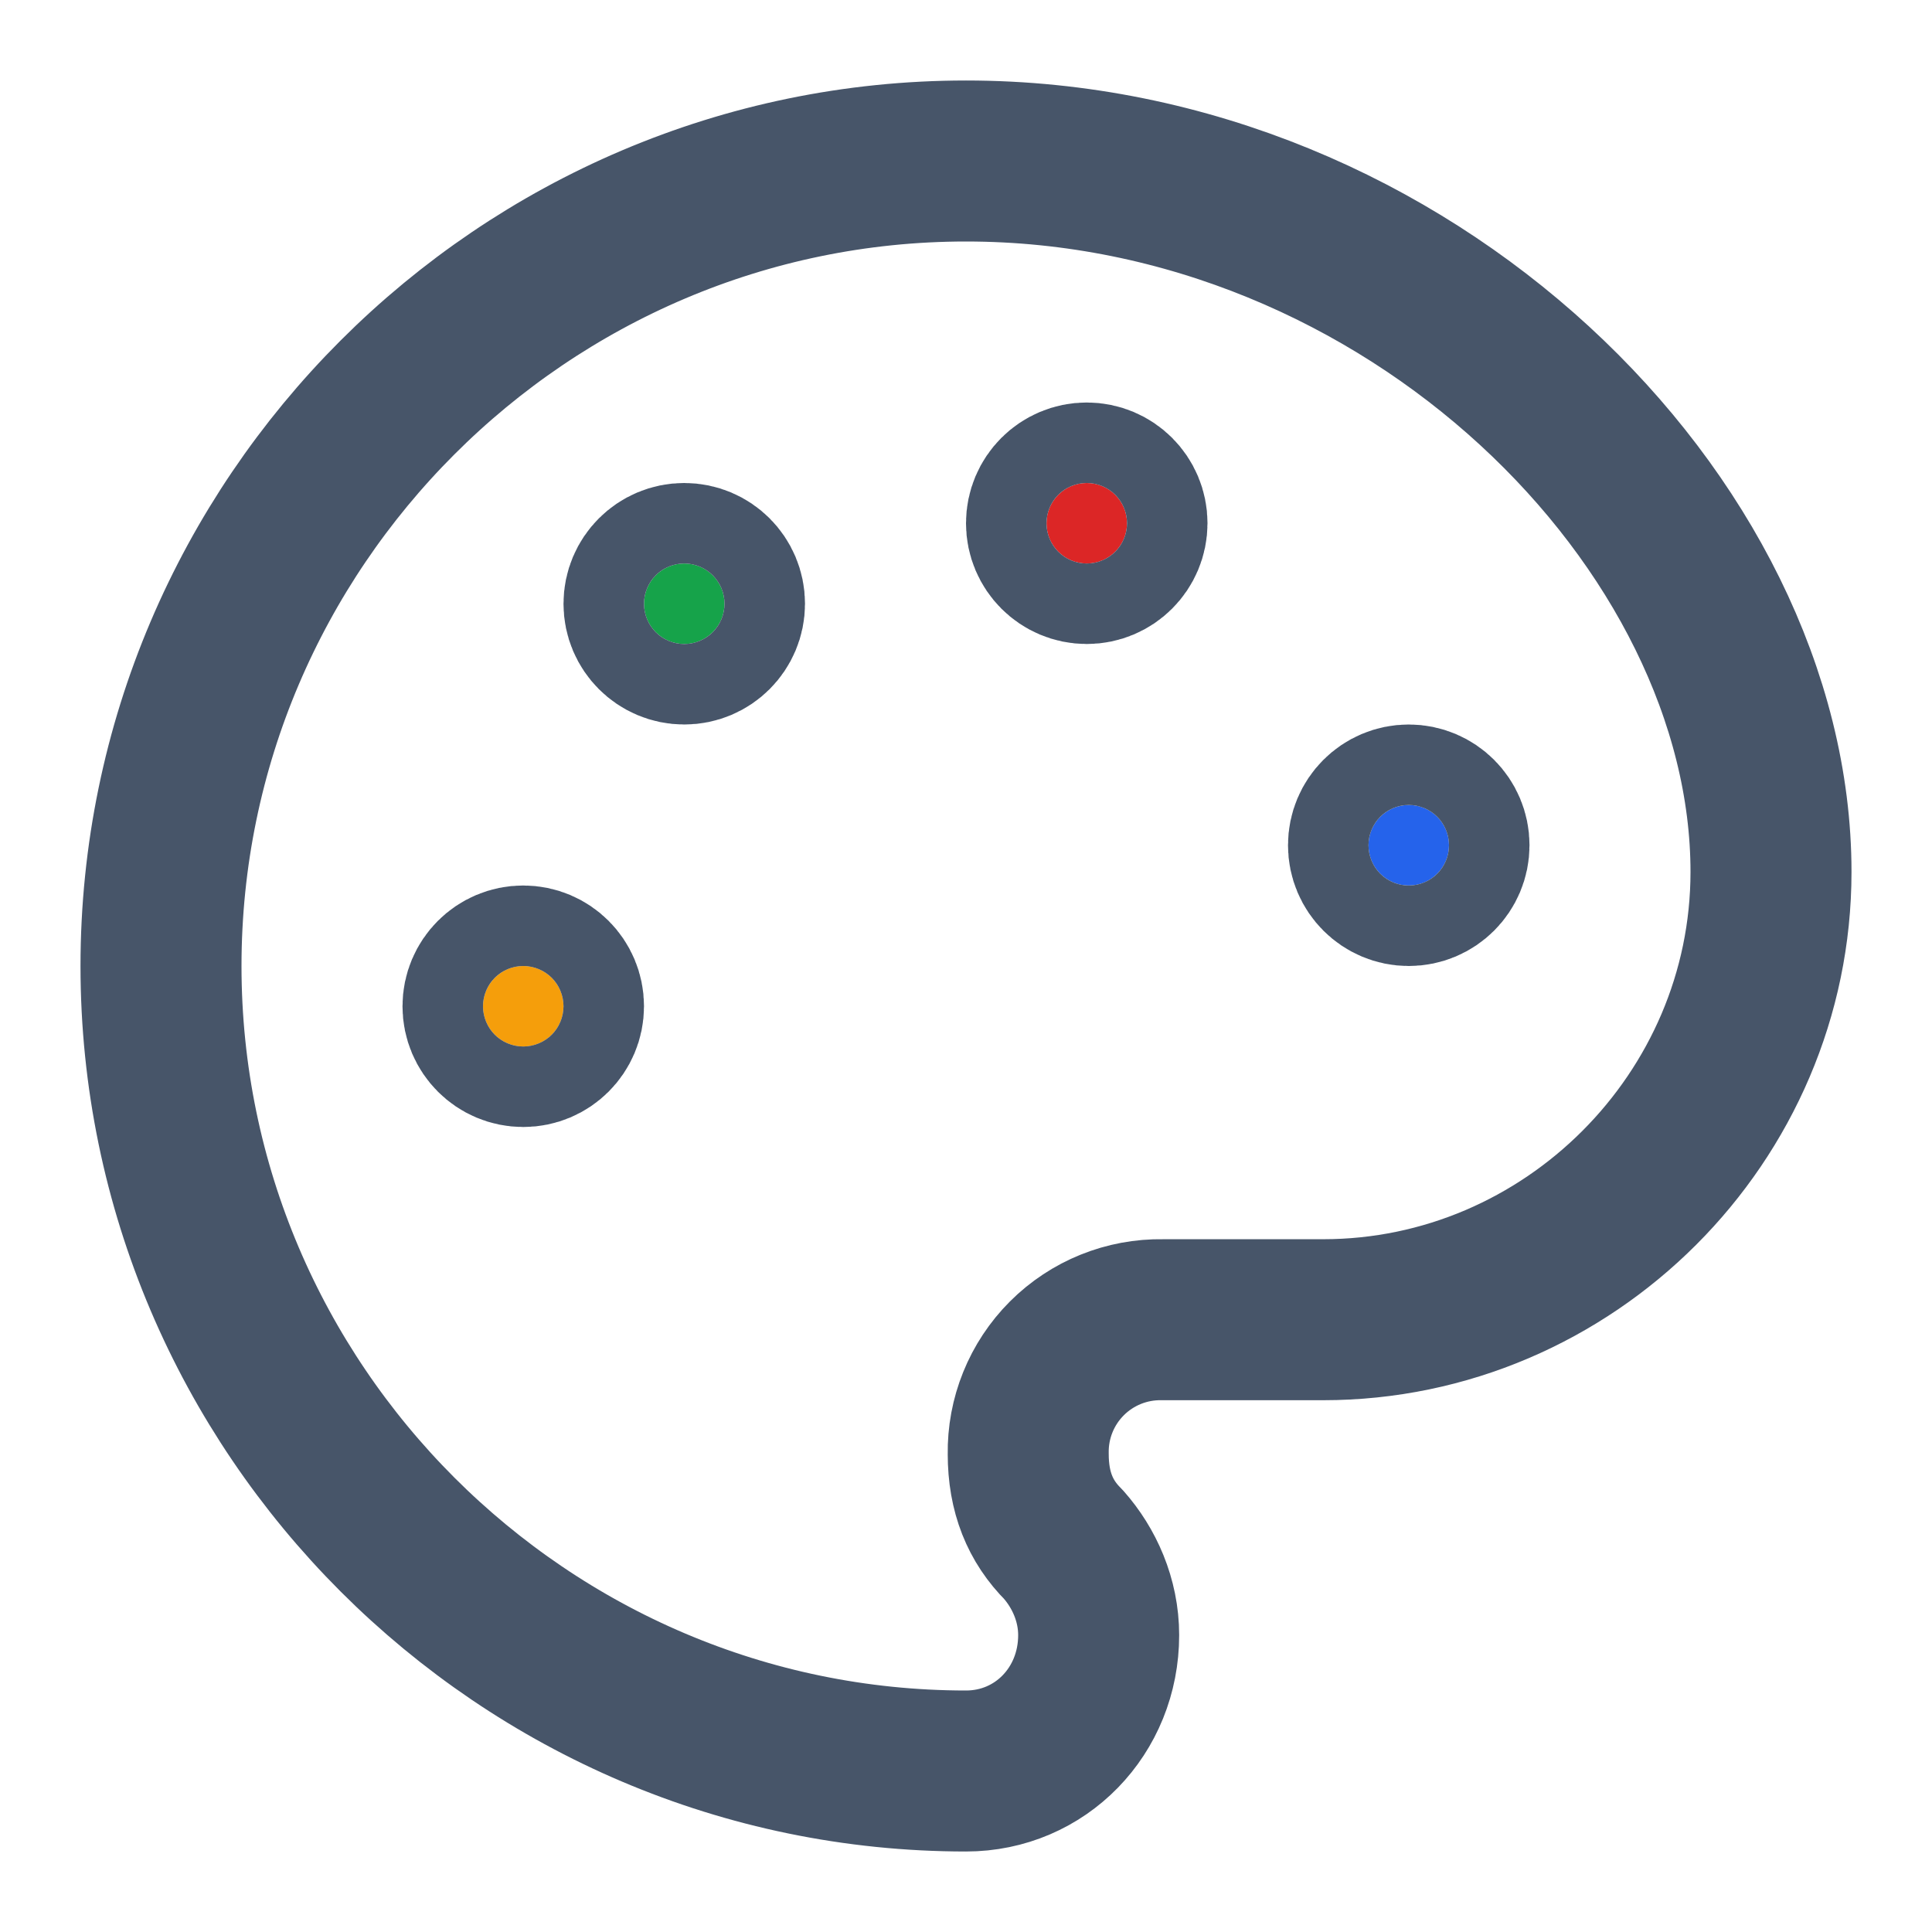
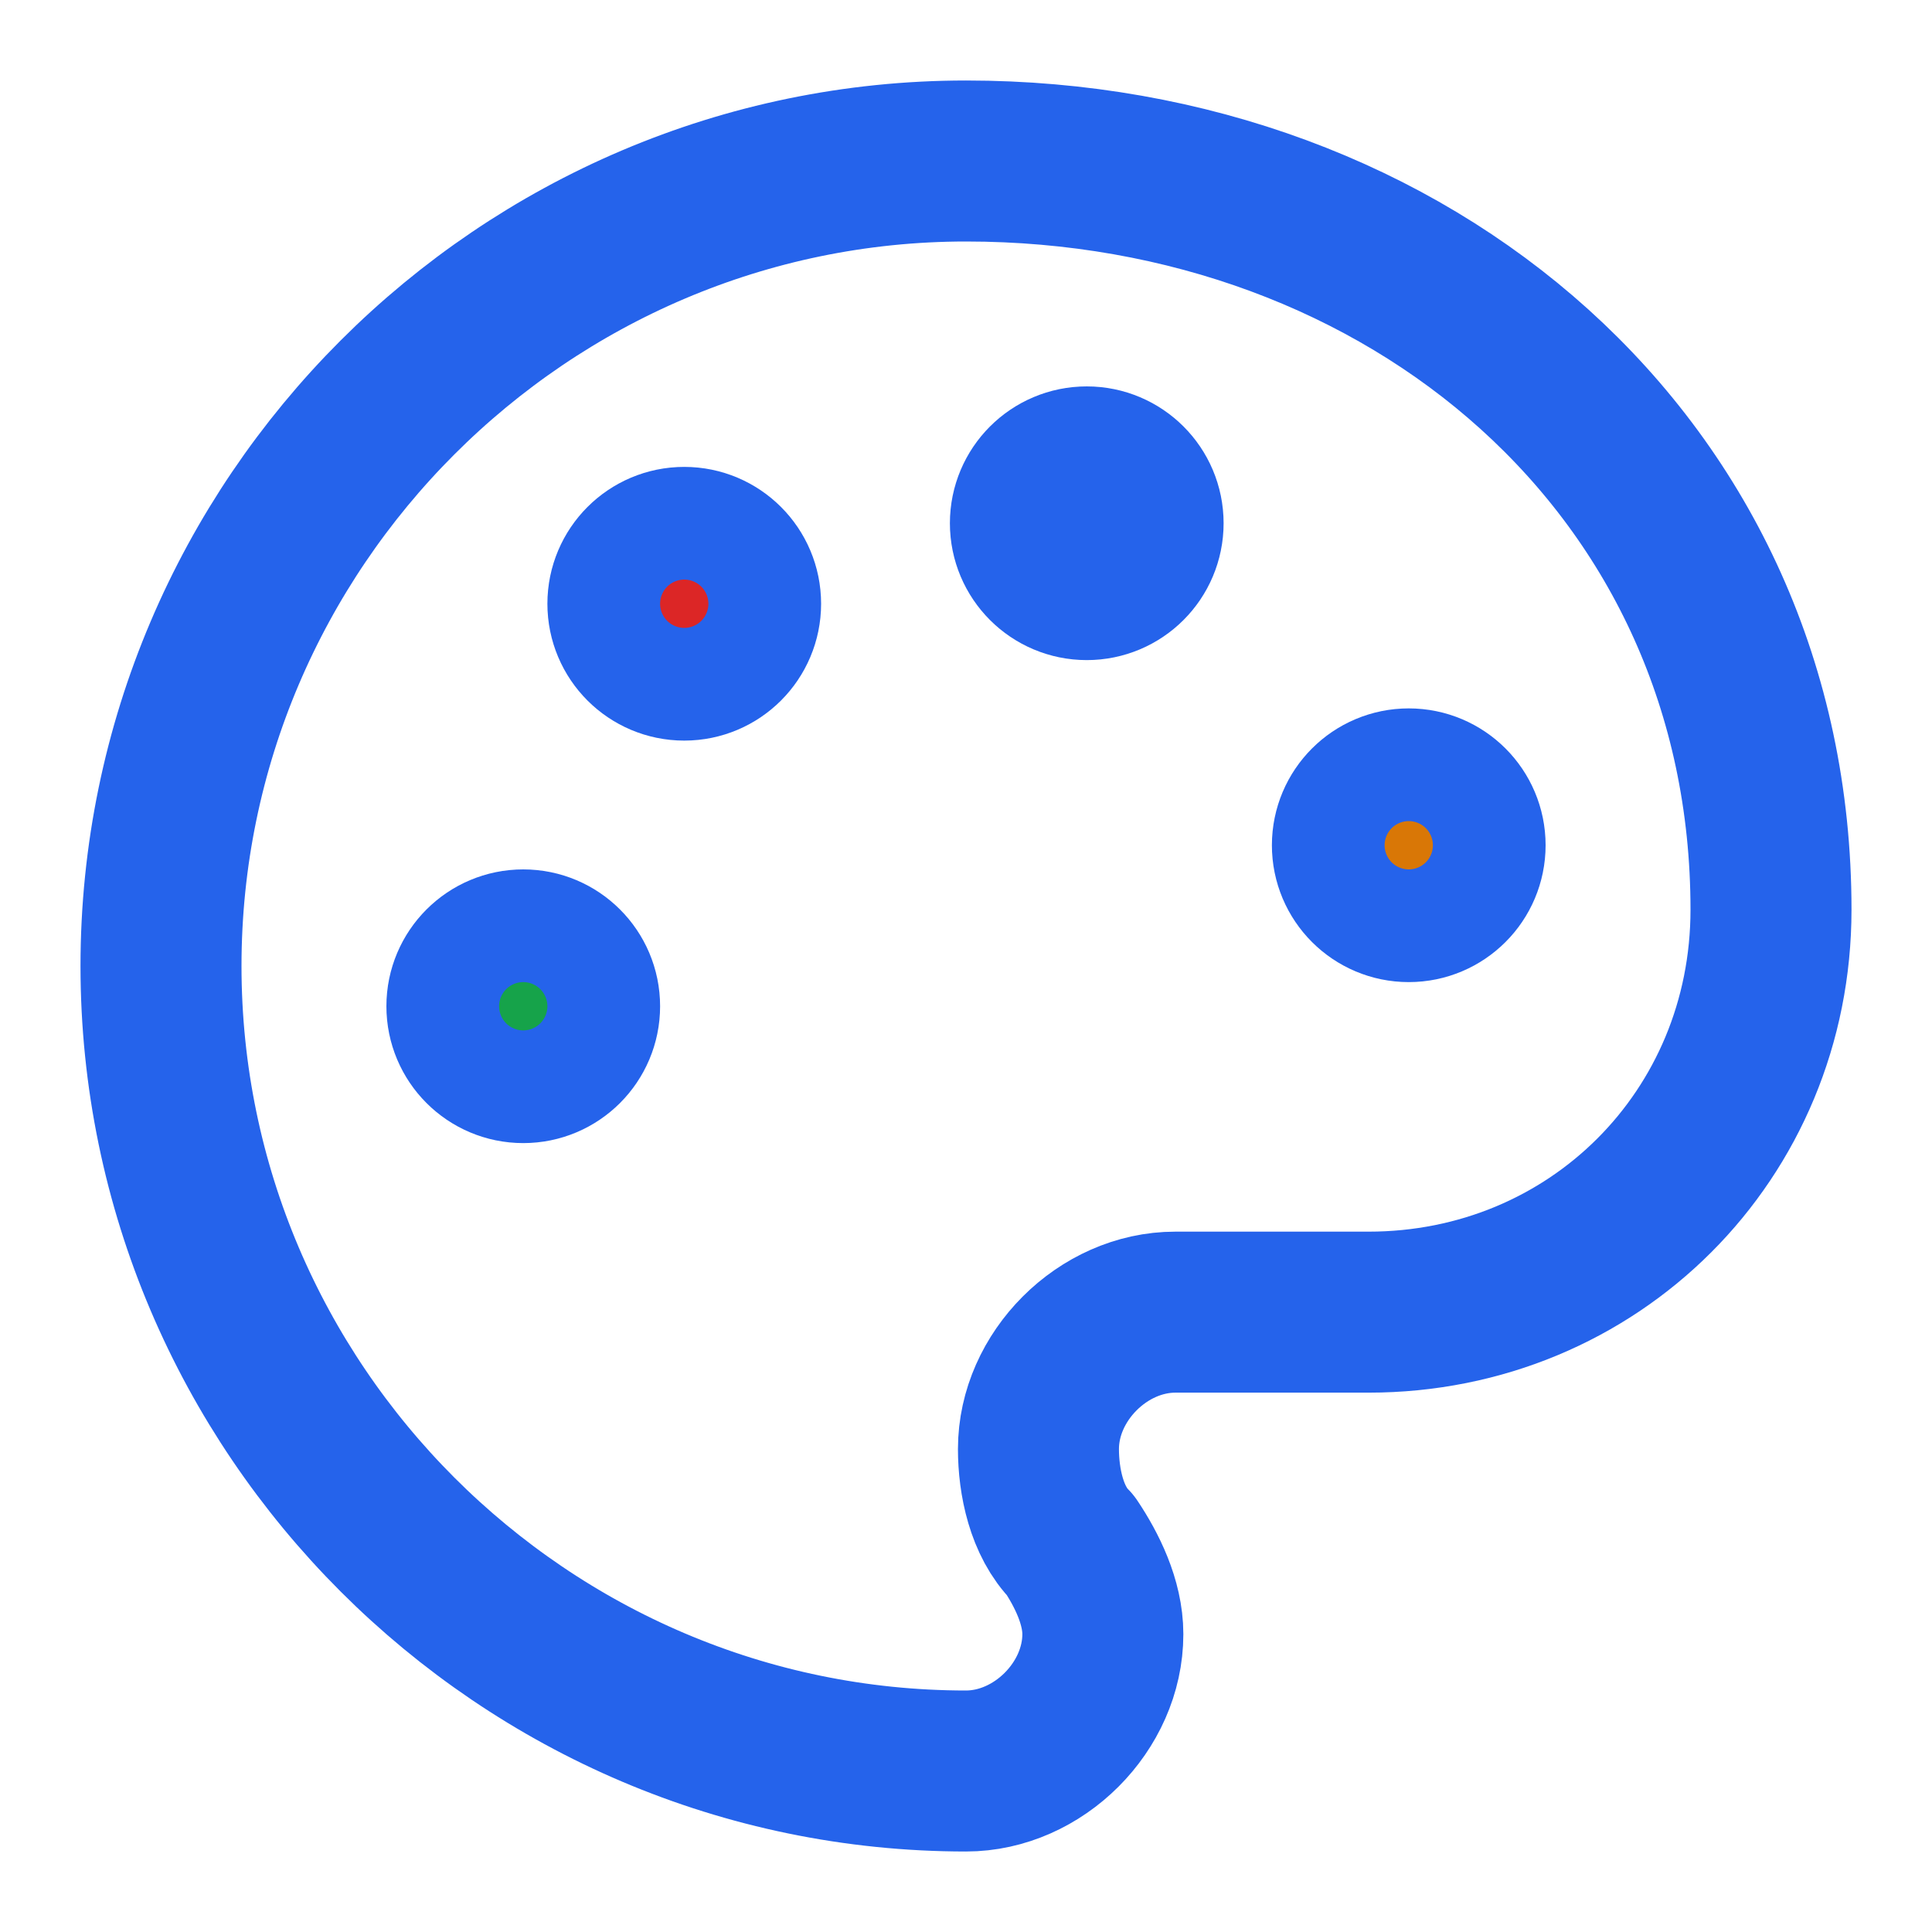
- <svg xmlns="http://www.w3.org/2000/svg" viewBox="0 0 24 24" width="24" height="24" fill="none" stroke="#475569" stroke-width="2" stroke-linecap="round" stroke-linejoin="round">
-   <circle cx="13.5" cy="6.5" r=".5" fill="#DC2626" />
-   <circle cx="17.5" cy="10.5" r=".5" fill="#2563EB" />
-   <circle cx="8.5" cy="7.5" r=".5" fill="#16A34A" />
-   <circle cx="6.5" cy="12.5" r=".5" fill="#F59E0B" />
-   <path d="M12 2C6.5 2 2 6.5 2 12s4.5 10 10 10c.926 0 1.648-.746 1.648-1.688 0-.437-.18-.835-.437-1.125-.29-.289-.438-.652-.438-1.125a1.64 1.64 0 0 1 1.668-1.668h1.996c3.051 0 5.563-2.512 5.563-5.563C22 6.5 17.5 2 12 2z" />
+ <svg xmlns="http://www.w3.org/2000/svg" viewBox="0 0 24 24" width="24" height="24" fill="none" stroke="#2563EB" stroke-width="2" stroke-linecap="round" stroke-linejoin="round">
+   <circle cx="13.5" cy="6.5" r=".7" fill="#2563EB" />
+   <circle cx="17.5" cy="10.5" r=".7" fill="#D97706" />
+   <circle cx="8.5" cy="7.5" r=".7" fill="#DC2626" />
+   <circle cx="6.5" cy="12.5" r=".7" fill="#16A34A" />
+   <path d="M12 2C6.5 2 2 6.5 2 12s4.5 10 10 10c.9 0 1.7-.8 1.7-1.7 0-.4-.2-.8-.4-1.1-.3-.3-.4-.8-.4-1.2 0-.9.8-1.7 1.7-1.7H17c2.8 0 5-2.2 5-5 0-5.5-4.5-9.3-10-9.3z" />
</svg>
